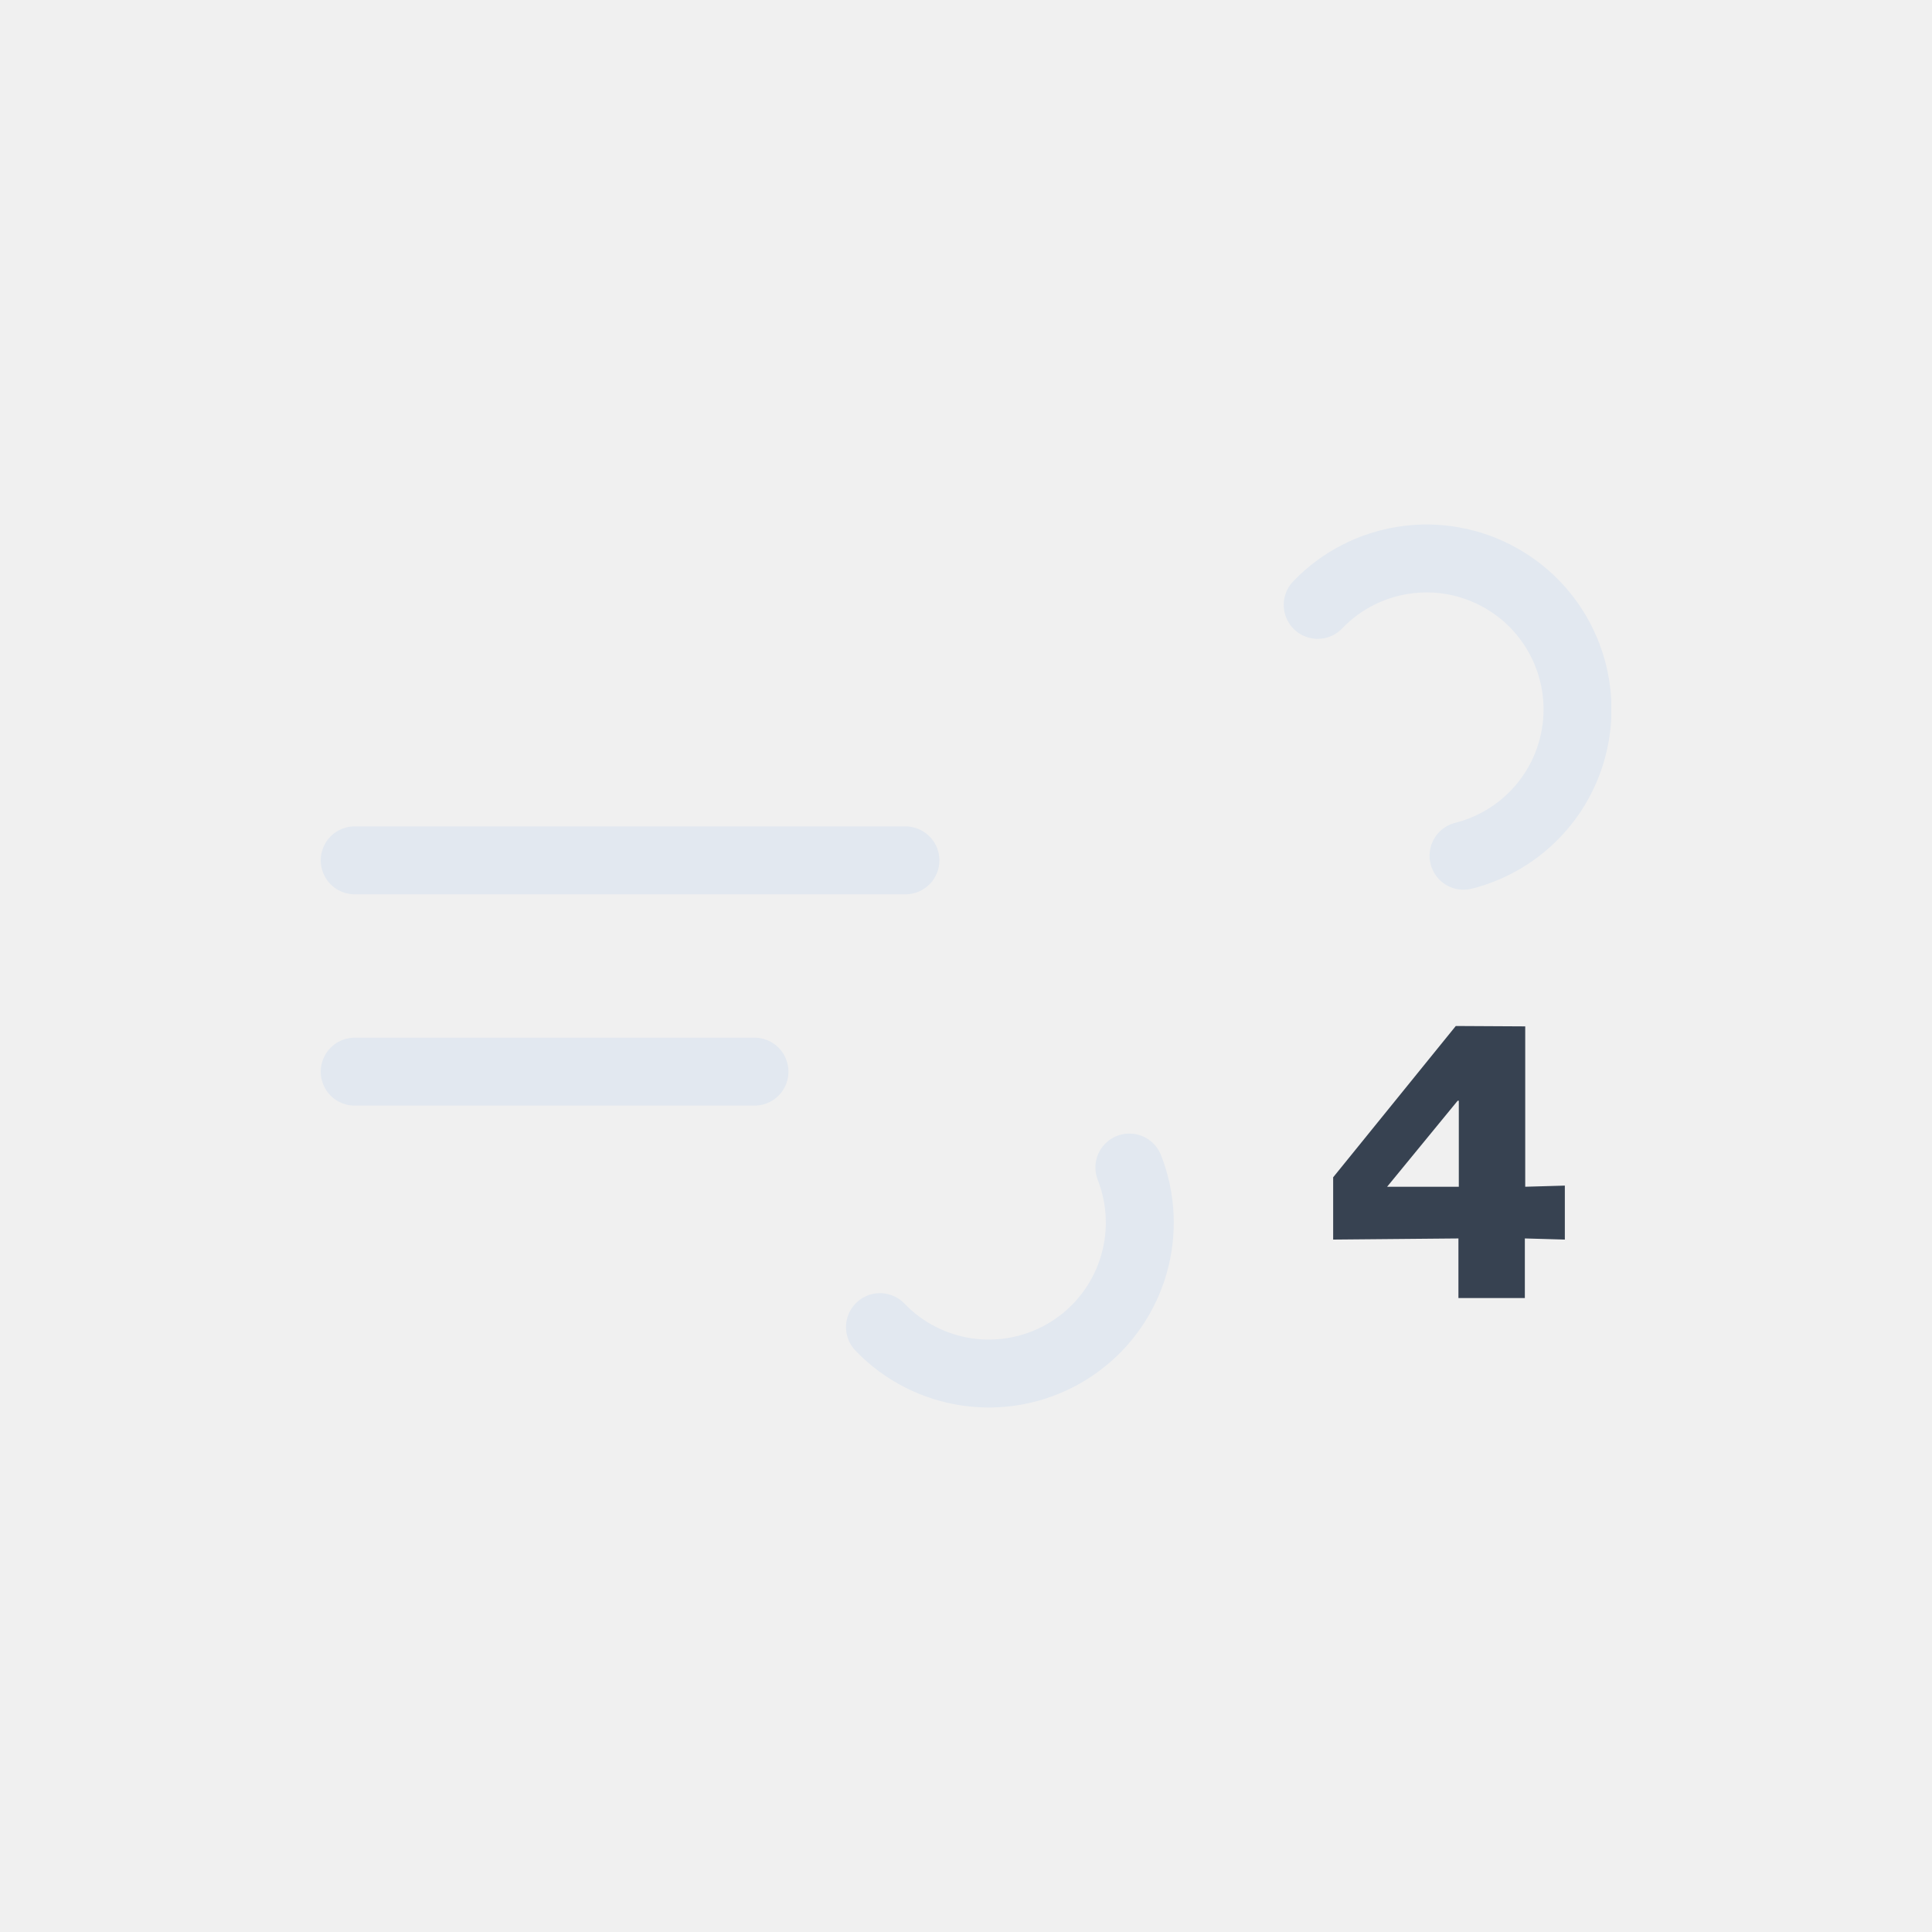
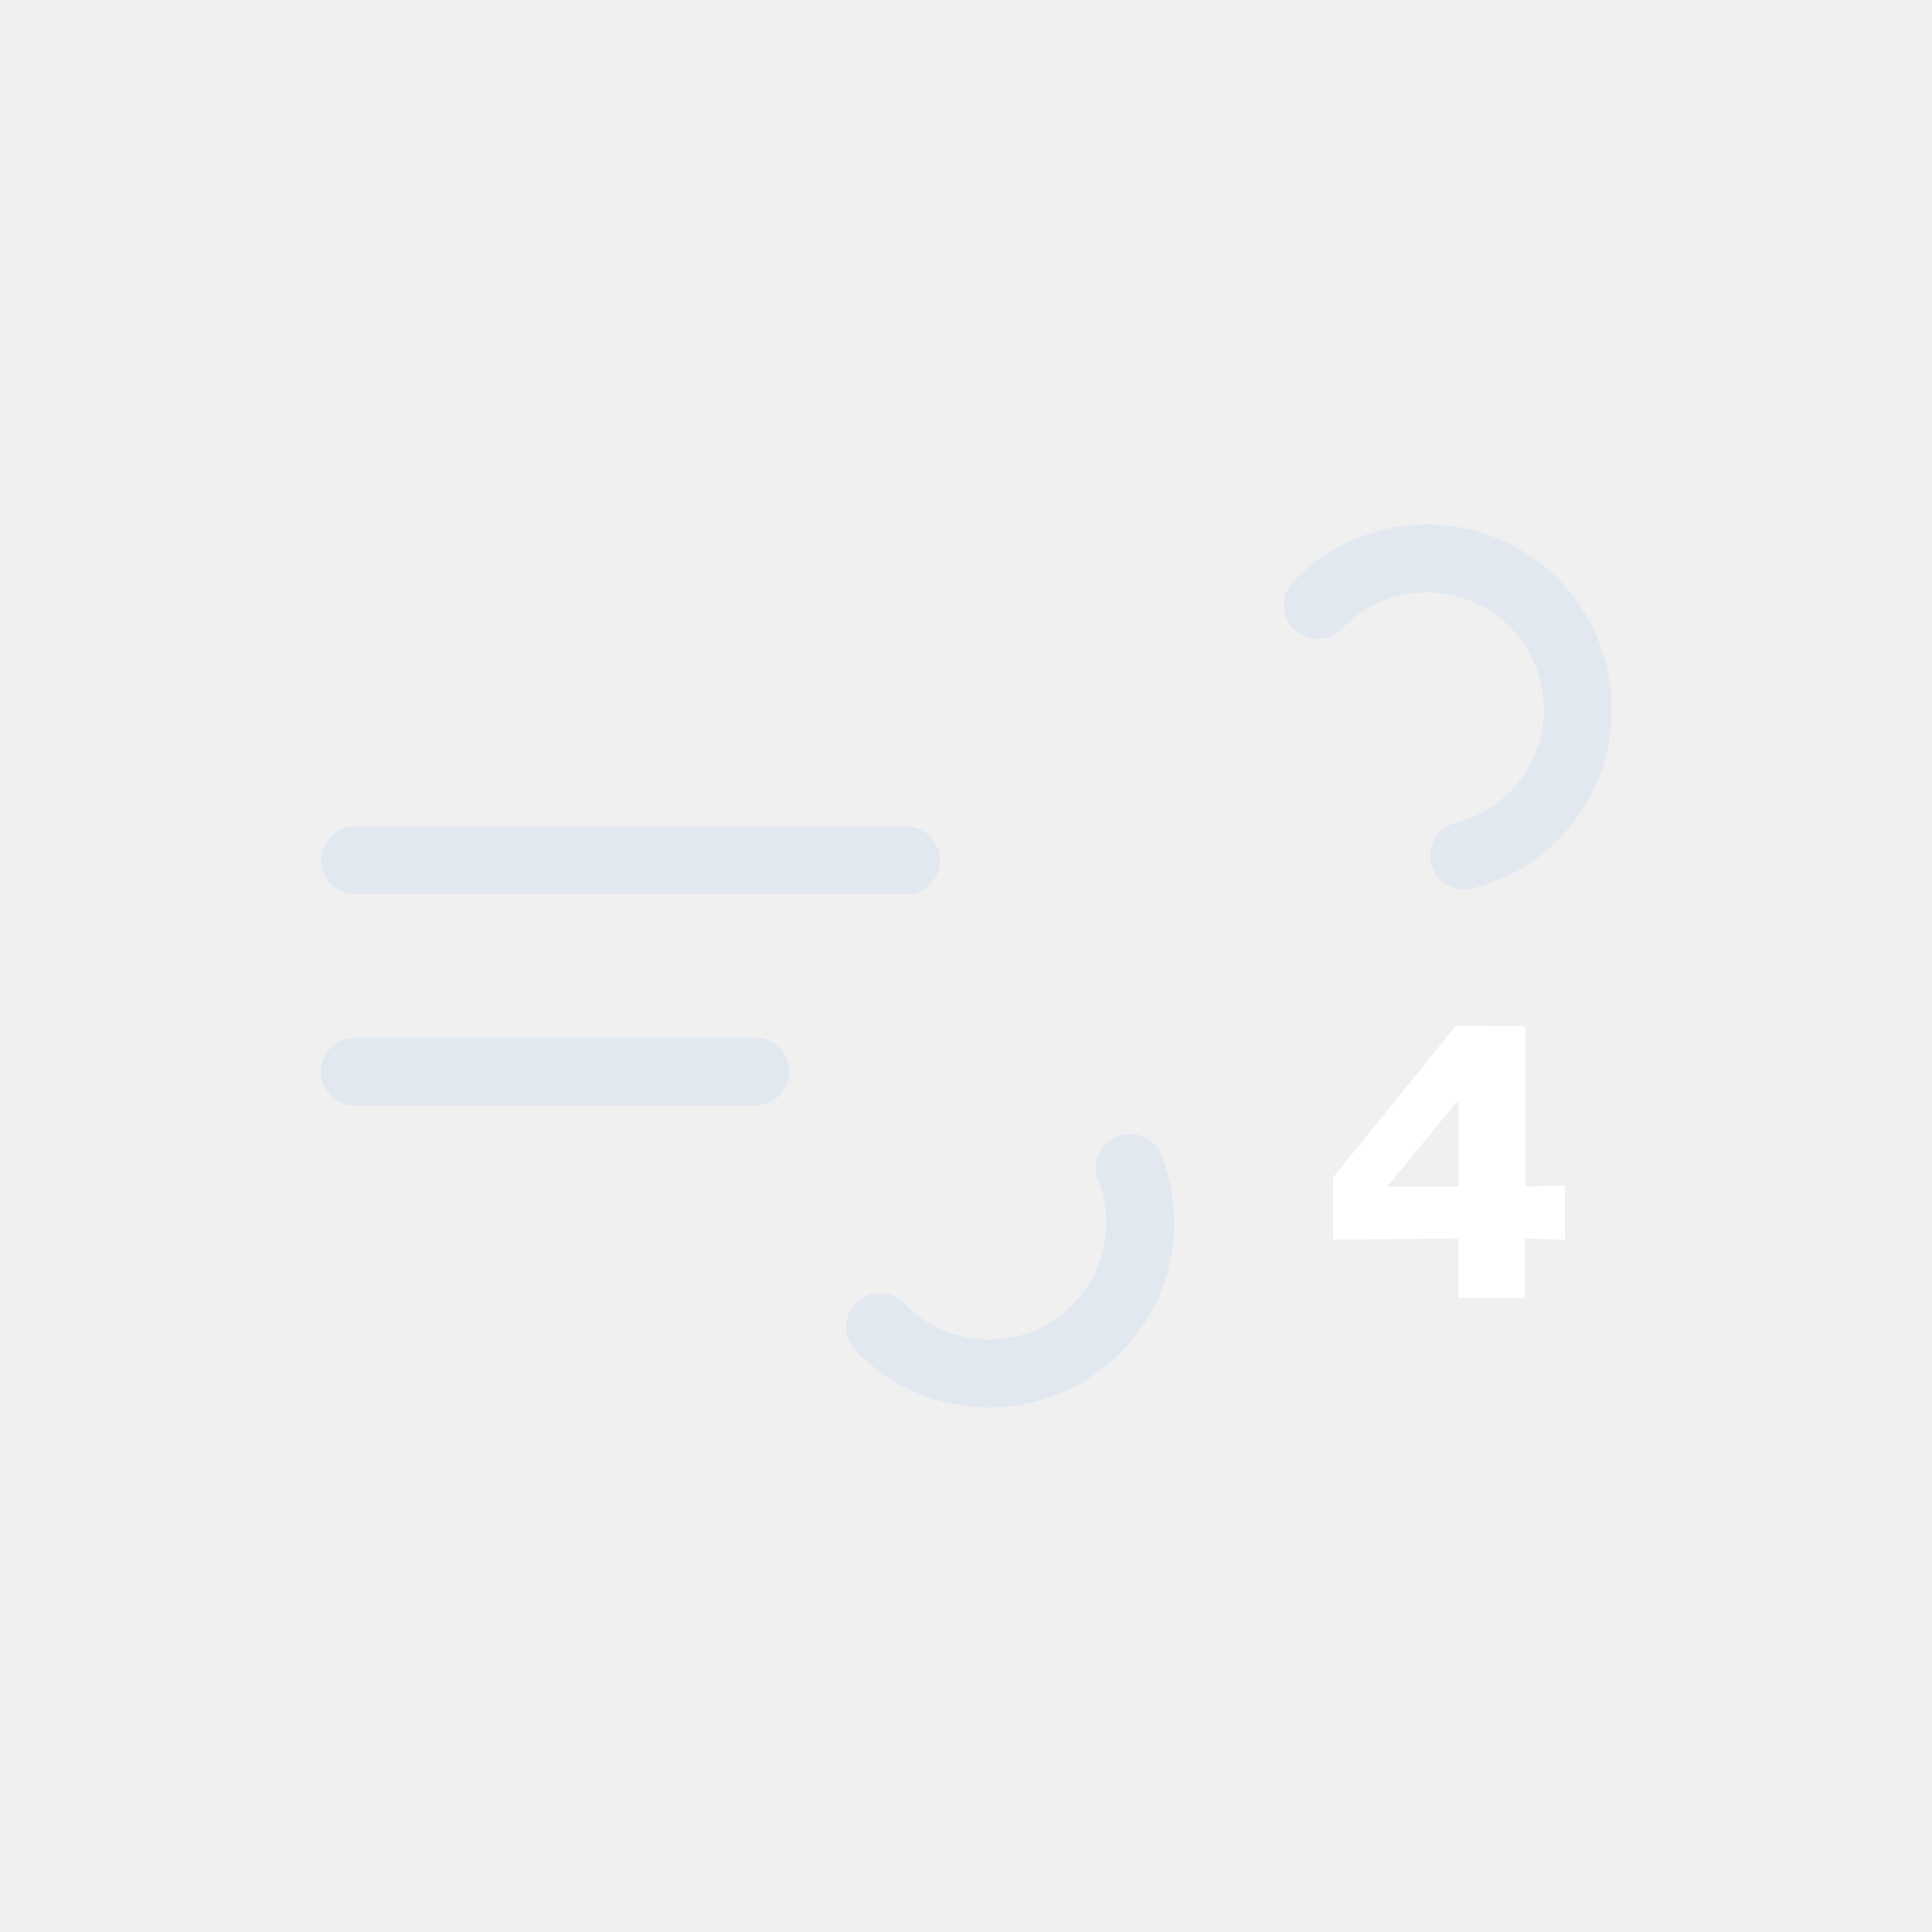
- <svg xmlns="http://www.w3.org/2000/svg" xmlns:xlink="http://www.w3.org/1999/xlink" viewBox="0 0 512 512">
-   <defs>
-     <symbol id="a" viewBox="0 0 342 234">
-       <path fill="none" stroke="#e2e8f0" stroke-dasharray="148" stroke-linecap="round" stroke-miterlimit="10" stroke-width="18" d="M264.2 21.3A40 40 0 11293 89H9">
-         <animate attributeName="stroke-dashoffset" dur="6s" repeatCount="indefinite" values="0; 2368" />
-       </path>
-       <path fill="none" stroke="#e2e8f0" stroke-dasharray="110" stroke-linecap="round" stroke-miterlimit="10" stroke-width="18" d="M148.2 212.7A40 40 0 10177 145H9">
-         <animate attributeName="stroke-dashoffset" dur="6s" repeatCount="indefinite" values="0; 1100" />
-       </path>
-     </symbol>
-   </defs>
-   <use xlink:href="#a" width="342" height="234" transform="translate(85 139)" />
-   <path fill="#374251" d="M404.2 272v42.5l10.5-.3v14.3l-10.6-.3V344h-17.6v-15.8l-33.2.3V312l32.5-40.1Zm-36.6 42.5h19v-22.8h-.3Z" />
+ <svg xmlns="http://www.w3.org/2000/svg" xmlns:xlink="http://www.w3.org/1999/xlink" version="1.1" id="Layer_1" x="0px" y="0px" viewBox="0 0 512 512" style="enable-background:new 0 0 512 512;" xml:space="preserve">
+   <style type="text/css">
+ 	.st0{fill:none;stroke:#E2E8F0;stroke-width:18;stroke-linecap:round;stroke-miterlimit:10;stroke-dasharray:148;}
+ 	.st1{fill:none;stroke:#E2E8F0;stroke-width:18;stroke-linecap:round;stroke-miterlimit:10;stroke-dasharray:110;}
+ 	.st2{fill:#FFFFFF;}
+ </style>
+   <symbol id="a" viewBox="-171 -117 342.1 234">
+     <path class="st0" d="M93.2-95.7c15.3-15.9,40.6-16.5,56.6-1.2c15.9,15.3,16.5,40.6,1.2,56.6c-7.6,7.9-18,12.3-28.9,12.3h-284 ">
+       <animate accumulate="none" additive="replace" attributeName="stroke-dashoffset" calcMode="linear" dur="6s" fill="remove" repeatCount="indefinite" restart="always" values="0; 2368">
+ 			</animate>
+     </path>
+     <path class="st1" d="M-22.8,95.7c15.3,15.9,40.6,16.5,56.6,1.2s16.5-40.6,1.2-56.6C27.3,32.4,16.9,28,6,28h-168 ">
+       <animate accumulate="none" additive="replace" attributeName="stroke-dashoffset" calcMode="linear" dur="6s" fill="remove" repeatCount="indefinite" restart="always" values="0; 1100">
+ 			</animate>
+     </path>
+   </symbol>
+   <g>
+     <defs>
+       <rect id="SVGID_1_" x="85" y="139" width="342" height="234" />
+     </defs>
+     <clipPath id="SVGID_00000142154110601095252020000012050624604466332548_">
+       <use xlink:href="#SVGID_1_" style="overflow:visible;" />
+     </clipPath>
+     <g style="clip-path:url(#SVGID_00000142154110601095252020000012050624604466332548_);">
+       <use xlink:href="#a" width="342.1" height="234" x="-171" y="-117" transform="matrix(1 0 0 1 256.0284 256)" style="overflow:visible;" />
+     </g>
+   </g>
+   <path class="st2" d="M404.2,272v42.5l10.5-0.3v14.3l-10.6-0.3V344h-17.6v-15.8l-33.2,0.3V312l32.5-40.1L404.2,272z M367.6,314.5h19  v-22.8h-0.3L367.6,314.5z" />
</svg>
